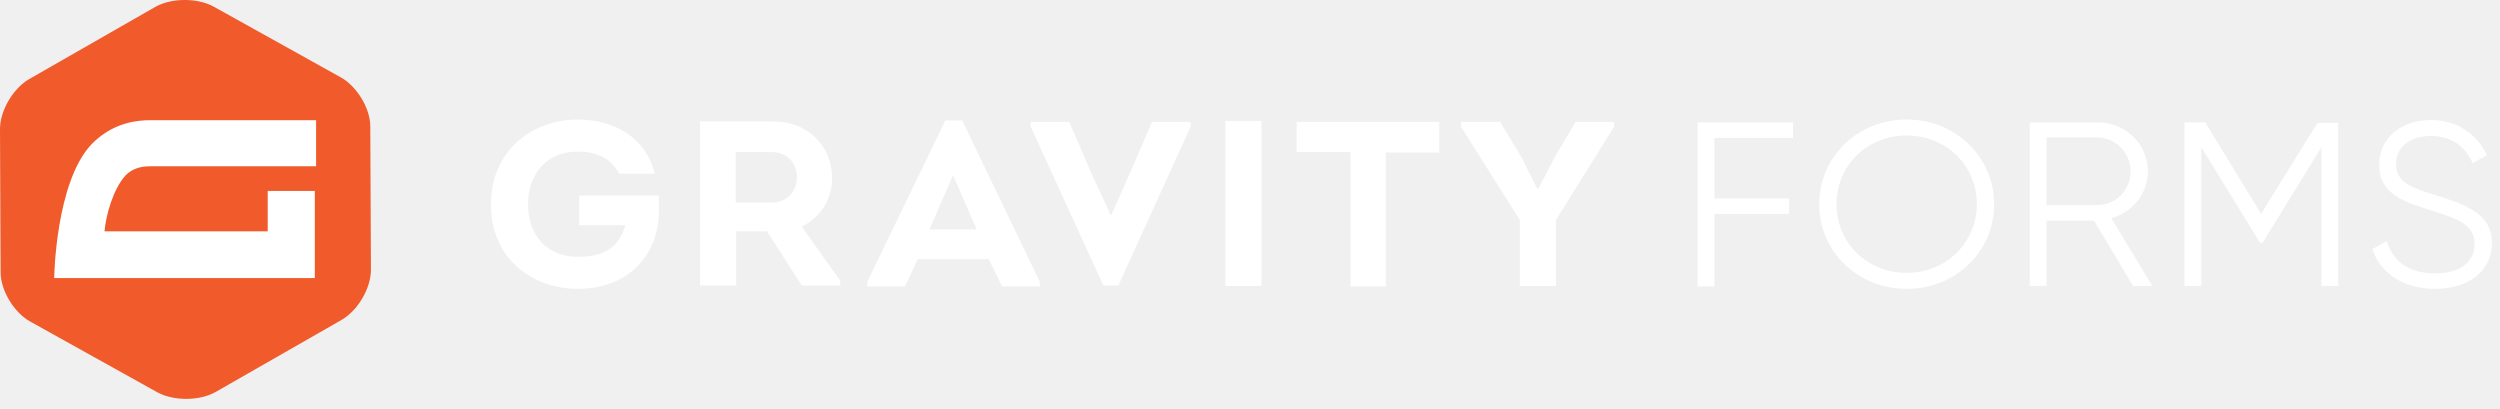
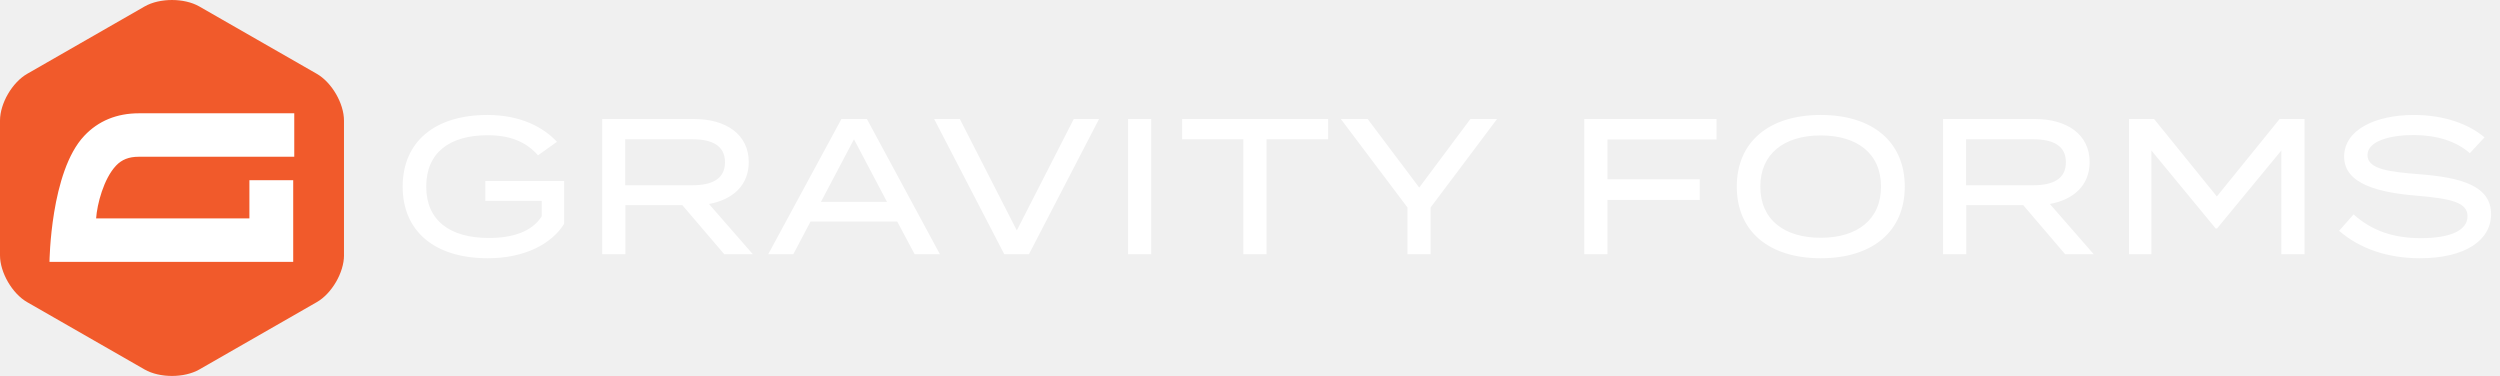
- <svg xmlns="http://www.w3.org/2000/svg" width="251" height="41" fill="none">
-   <path d="M37.242 27.092c0 1.838-1.296 4.057-2.915 5.008l-12.63 7.227c-1.619.95-4.274.95-5.894.063l-12.759-7.1c-1.62-.887-2.98-3.106-2.98-4.944L0 12.956c0-1.838 1.295-4.057 2.915-5.008L15.545.72c1.618-.95 4.274-.95 5.893-.063l12.76 7.1c1.619.887 2.979 3.106 2.979 4.944l.065 14.39z" fill="#F15A2B" />
-   <path d="M15.026 16.696h16.71v-4.628H15.091c-2.396 0-4.34.824-5.894 2.41C5.57 18.28 5.44 27.915 5.44 27.915h26.167v-8.748h-4.728v4.057H10.492c.13-1.521.842-4.247 2.138-5.642.583-.57 1.36-.887 2.396-.887zM57.997 12c3.387 0 6.774 1.563 7.742 5.446h-3.58c-.872-1.61-2.226-2.226-4.162-2.226-3.193 0-4.983 2.32-4.983 5.304 0 3.125 1.935 5.256 4.983 5.256 2.323 0 4.065-.663 4.79-3.173h-4.645v-2.983h7.984c.096 1.563.048 3.125-.533 4.64C64.287 27.58 61.24 29 57.997 29c-4.5 0-8.708-2.983-8.708-8.476S53.546 12 57.997 12zM84.366 28.195v.474h-3.87l-3.484-5.446h-3.097v5.446h-3.628v-16.48h7.257c3.87 0 6 2.747 6 5.683 0 2.084-1.114 3.93-3.049 4.877l3.87 5.446zm-6.87-7.86c1.548 0 2.515-1.137 2.515-2.558 0-1.373-.967-2.51-2.515-2.51h-3.63v5.067h3.63zM92.155 26.017l-1.306 2.746h-3.774v-.473l7.838-16.195h1.693l7.789 16.195v.473h-3.773l-1.355-2.746h-7.112zm1.161-2.984h4.741l-2.37-5.445-2.371 5.445zM111.605 21.518l1.79-4.025 2.274-5.256h3.87v.473l-7.257 15.958h-1.5l-7.305-15.958v-.473h3.87l2.274 5.256 1.887 4.072h.097v-.047zM123.023 28.716V12.142h3.629v16.574h-3.629zM130.184 15.267v-3.03h14.321v3.078h-5.371v13.448h-3.532V15.267h-5.418zM154.472 18.914l1.693-3.268 2.032-3.41h3.871v.474l-5.855 9.376v6.63h-3.628v-6.63l-5.903-9.376v-.473h3.919l2.129 3.504 1.597 3.173h.145zM172.127 13.846v6.071h7.493v1.554h-7.493v7.286h-1.688V12.291h9.578v1.555h-7.89zM182.647 20.5c0-4.711 3.822-8.5 8.784-8.5 4.913 0 8.784 3.789 8.784 8.5s-3.821 8.5-8.784 8.5c-4.962 0-8.784-3.789-8.784-8.5zm15.831 0c0-3.837-3.027-6.897-7.047-6.897-4.019 0-7.047 3.06-7.047 6.897s3.028 6.897 7.047 6.897c3.97 0 7.047-3.06 7.047-6.897zM210.239 22.151h-4.764v6.558h-1.687V12.29h6.799c2.829 0 5.062 2.186 5.062 4.906 0 2.234-1.539 4.129-3.673 4.712l4.119 6.8h-1.935l-3.921-6.558zm-4.764-1.554h5.062c1.886 0 3.375-1.506 3.375-3.4s-1.539-3.4-3.375-3.4h-5.062v6.8zM234.755 28.709h-1.687v-13.94l-5.906 9.617h-.248l-5.905-9.617v13.94h-1.688V12.29h2.085l5.607 9.18 5.658-9.131h2.084v16.369zM238.179 25.017l1.439-.826c.596 1.992 2.184 3.255 4.864 3.255 2.58 0 3.97-1.215 3.97-2.963 0-1.894-1.687-2.526-4.169-3.303-2.779-.874-5.409-1.603-5.409-4.614 0-2.866 2.382-4.517 5.211-4.517 2.779 0 4.714 1.602 5.608 3.545l-1.44.777c-.645-1.457-1.935-2.72-4.168-2.72-2.035 0-3.524 1.02-3.524 2.818 0 1.797 1.439 2.331 3.772 3.06 3.077.971 5.856 1.845 5.856 4.857 0 2.817-2.333 4.614-5.707 4.614-3.127 0-5.459-1.506-6.303-3.983z" fill="#fff" />
+ <svg xmlns="http://www.w3.org/2000/svg" width="266" height="40" fill="none">
+   <path d="M36.602 27.168c0 1.83-1.304 4.072-2.901 4.982l-12.503 7.168c-1.598.91-4.206.91-5.803 0L2.892 32.15C1.304 31.24 0 28.997 0 27.168V12.832c0-1.83 1.304-4.072 2.901-4.982L15.395.683c1.597-.91 4.205-.91 5.803 0L33.7 7.85c1.597.91 2.9 3.153 2.9 4.982v14.336z" fill="#F15A2B" />
+   <path d="M14.743 16.679h16.566v-4.625H14.79c-2.362 0-4.328.806-5.82 2.392-3.61 3.809-3.705 13.416-3.705 13.416h25.932v-8.688h-4.66v4.063h-16.31c.103-1.51.802-4.222 2.126-5.62.604-.638 1.37-.938 2.39-.938zM60.02 19.259h-8.382v2.116h6v1.643c-1.048 1.644-3.103 2.302-5.63 2.302-4.13 0-6.657-1.85-6.657-5.466s2.486-5.465 6.534-5.465c2.404 0 4.088.699 5.362 2.137l2.014-1.438c-1.439-1.541-3.863-2.856-7.397-2.856-5.63 0-9.02 2.876-9.02 7.622 0 4.747 3.39 7.623 9.061 7.623 3.945 0 6.8-1.541 8.116-3.657v-4.561zM80.099 27.046l-4.664-5.343c2.507-.451 4.233-1.972 4.233-4.458 0-2.98-2.466-4.582-5.815-4.582h-9.78v14.383h2.466v-5.22h6.06l4.46 5.22h3.04zM66.518 19.71v-4.89h7.17c2.055 0 3.452.657 3.452 2.444 0 1.788-1.397 2.445-3.451 2.445h-7.171zM97.314 27.046h2.692l-7.767-14.383h-2.712L81.74 27.046h2.671l1.829-3.473h9.225l1.85 3.473zm-9.965-5.569l3.514-6.657 3.513 6.657h-7.027zM99.394 12.663l7.458 14.383h2.63l7.458-14.383h-2.691l-6.061 11.855-6.062-11.855h-2.732zM122.489 27.046V12.663h-2.465v14.383h2.465zM141.311 12.663h-15.533v2.157h6.513v12.226h2.465V14.82h6.555v-2.157zM142.665 12.663l7.088 9.41v4.973h2.466v-4.973l7.067-9.41h-2.835l-5.445 7.294-5.486-7.294h-2.855zM182.641 14.841v-2.178h-14.074v14.383h2.466v-5.774h9.821v-2.198h-9.821V14.84h11.608zM193.73 27.477c5.527 0 8.938-2.877 8.938-7.623s-3.411-7.622-8.938-7.622c-5.527 0-8.937 2.876-8.937 7.622 0 4.747 3.41 7.623 8.937 7.623zm0-2.178c-3.924 0-6.431-1.952-6.431-5.445 0-3.492 2.528-5.444 6.431-5.444 3.904 0 6.411 1.951 6.411 5.444s-2.507 5.445-6.411 5.445zM222.77 27.046l-4.664-5.343c2.506-.451 4.232-1.972 4.232-4.458 0-2.98-2.465-4.582-5.814-4.582h-9.78v14.383h2.465v-5.22h6.061l4.459 5.22h3.041zm-13.581-7.335v-4.89h7.17c2.055 0 3.452.657 3.452 2.444 0 1.788-1.397 2.445-3.452 2.445h-7.17zM242.55 12.663l-6.677 8.24-6.678-8.24h-2.671v14.383h2.384V16.011l6.842 8.3h.143l6.842-8.3v11.034h2.466V12.663h-2.651zM257.449 18.54c-3.144-.247-5.548-.514-5.548-2.035 0-1.602 2.712-2.157 4.993-2.136 2.383.02 4.417.636 5.897 1.93l1.561-1.684c-1.726-1.459-4.376-2.383-7.499-2.383-4.13 0-7.438 1.582-7.438 4.438 0 2.938 3.74 3.821 7.705 4.15 3.616.308 5.424.699 5.424 2.178 0 1.5-1.767 2.342-4.972 2.342-2.897 0-5.198-.78-7.15-2.527l-1.541 1.746c2.24 1.932 5.219 2.918 8.588 2.918 4.89 0 7.582-1.952 7.582-4.685 0-3-3.123-3.903-7.602-4.253z" fill="#fff" />
</svg>
